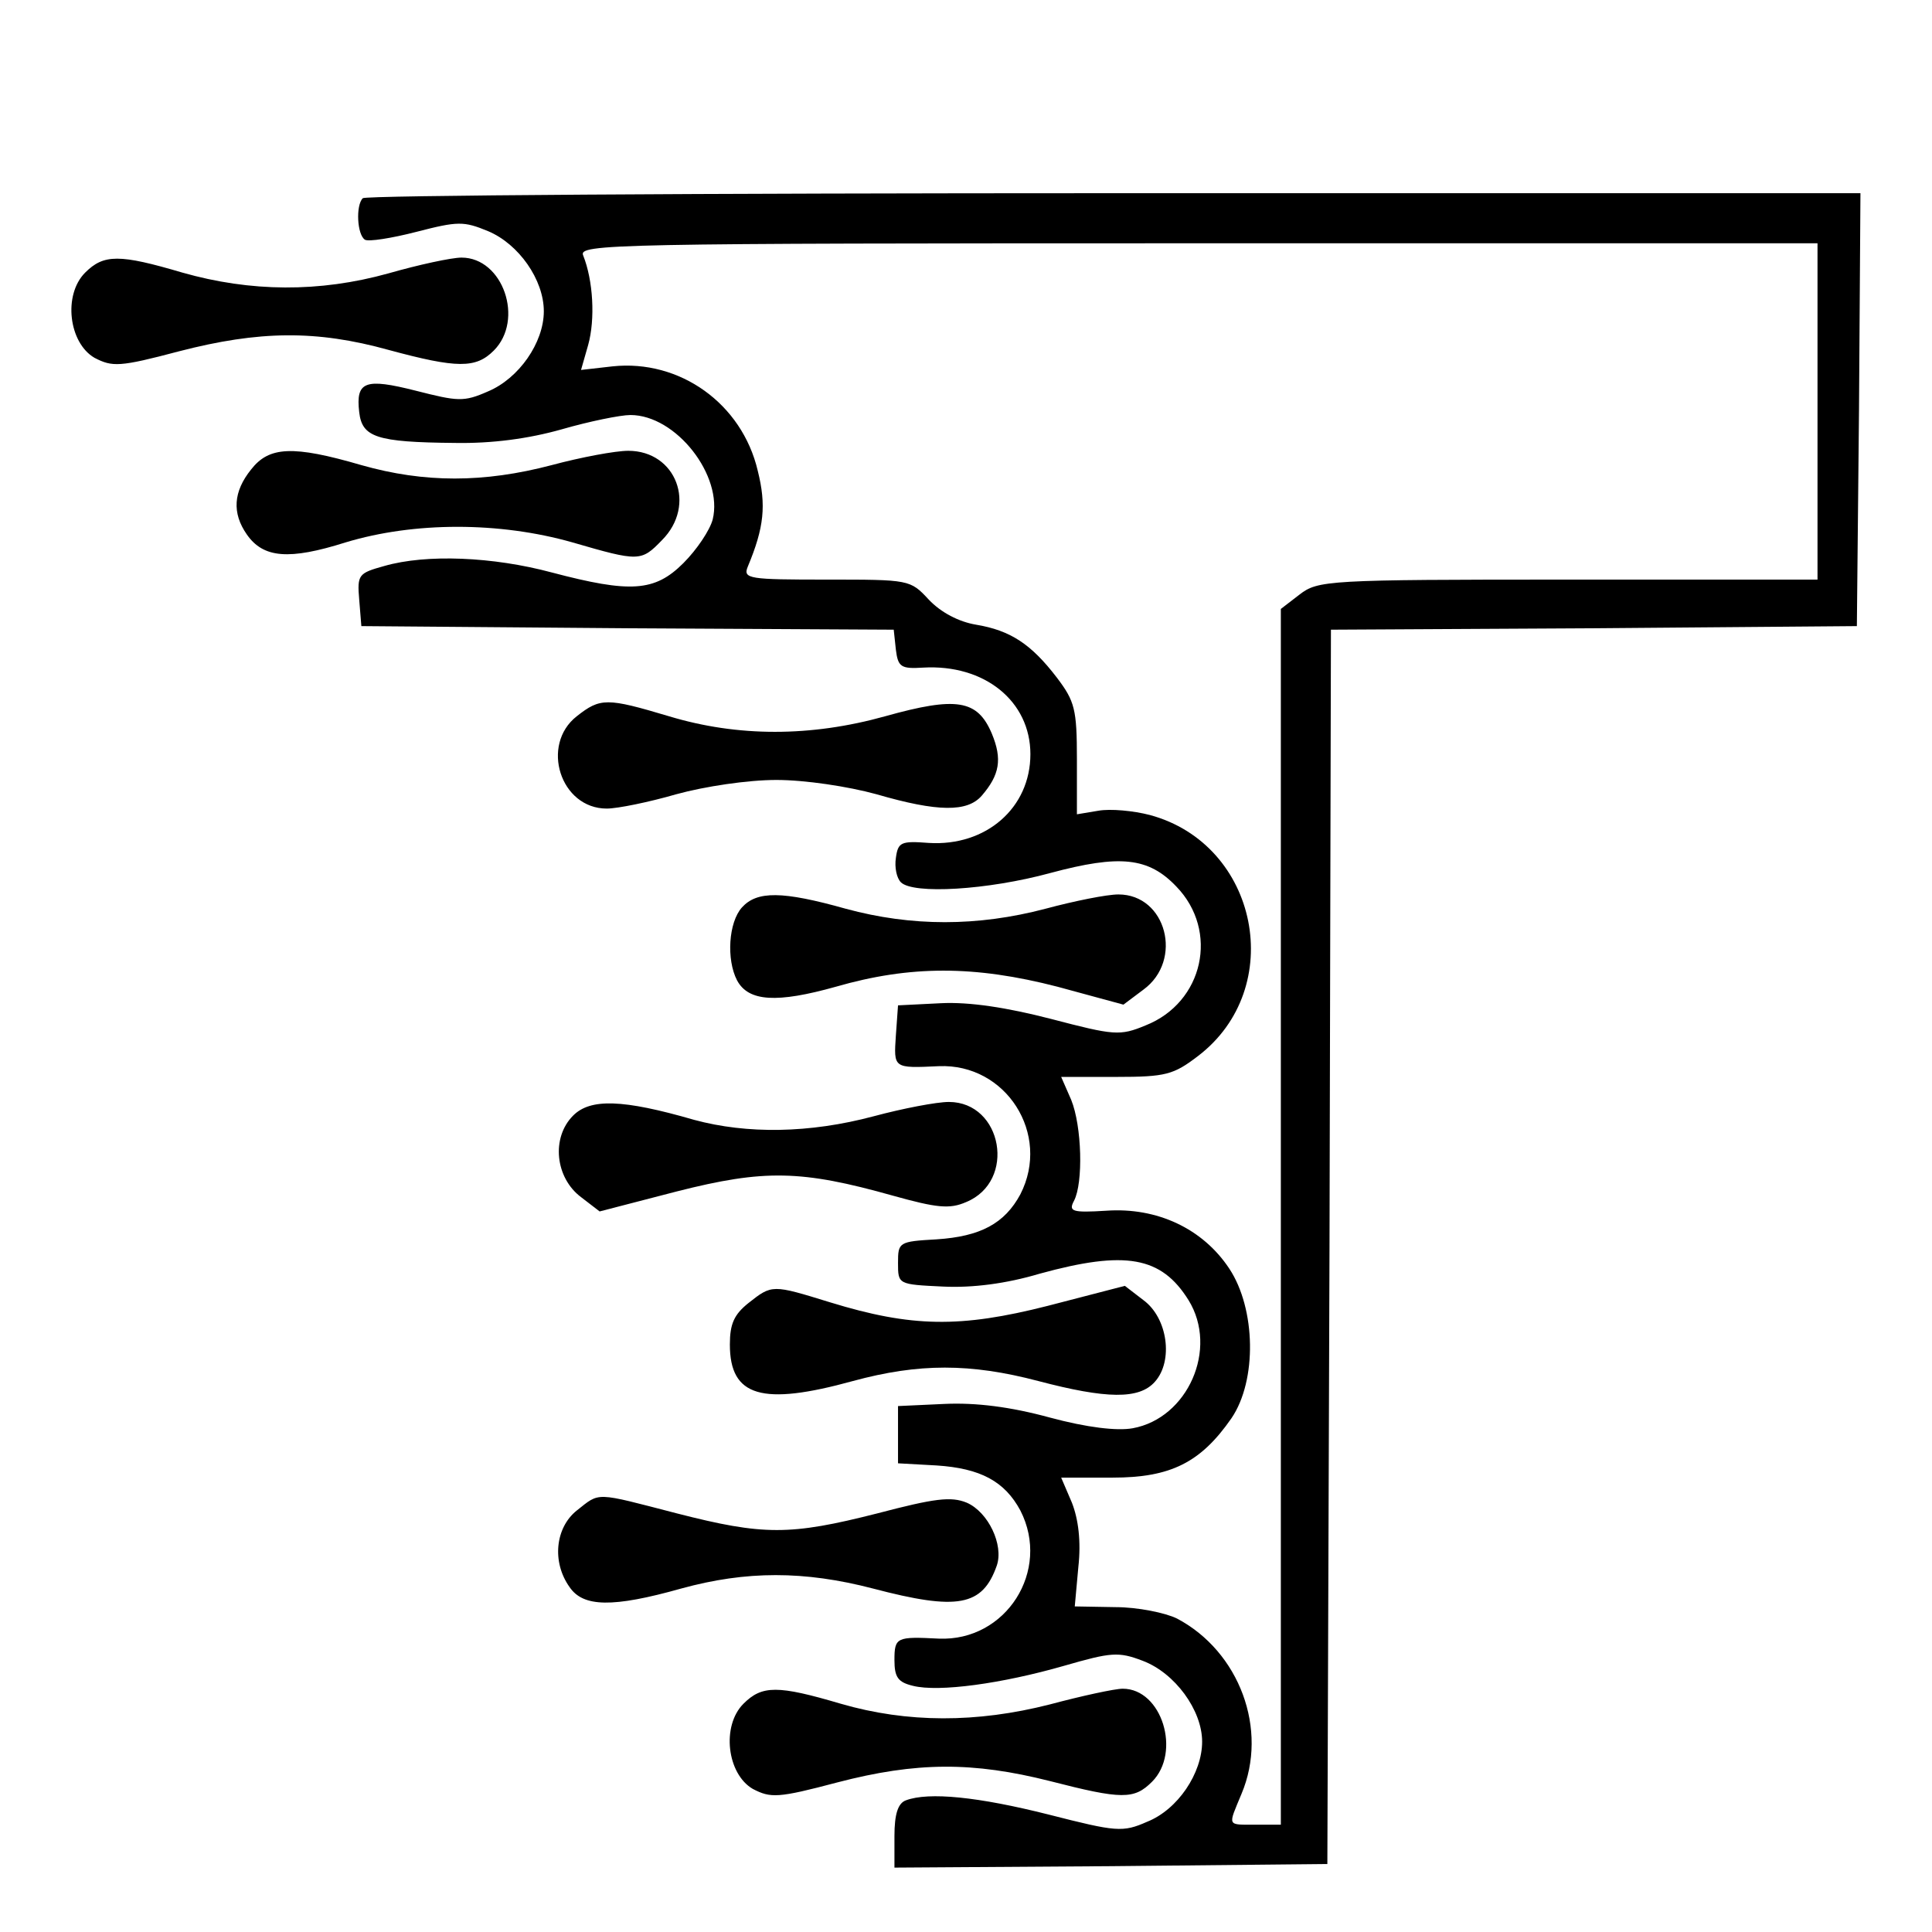
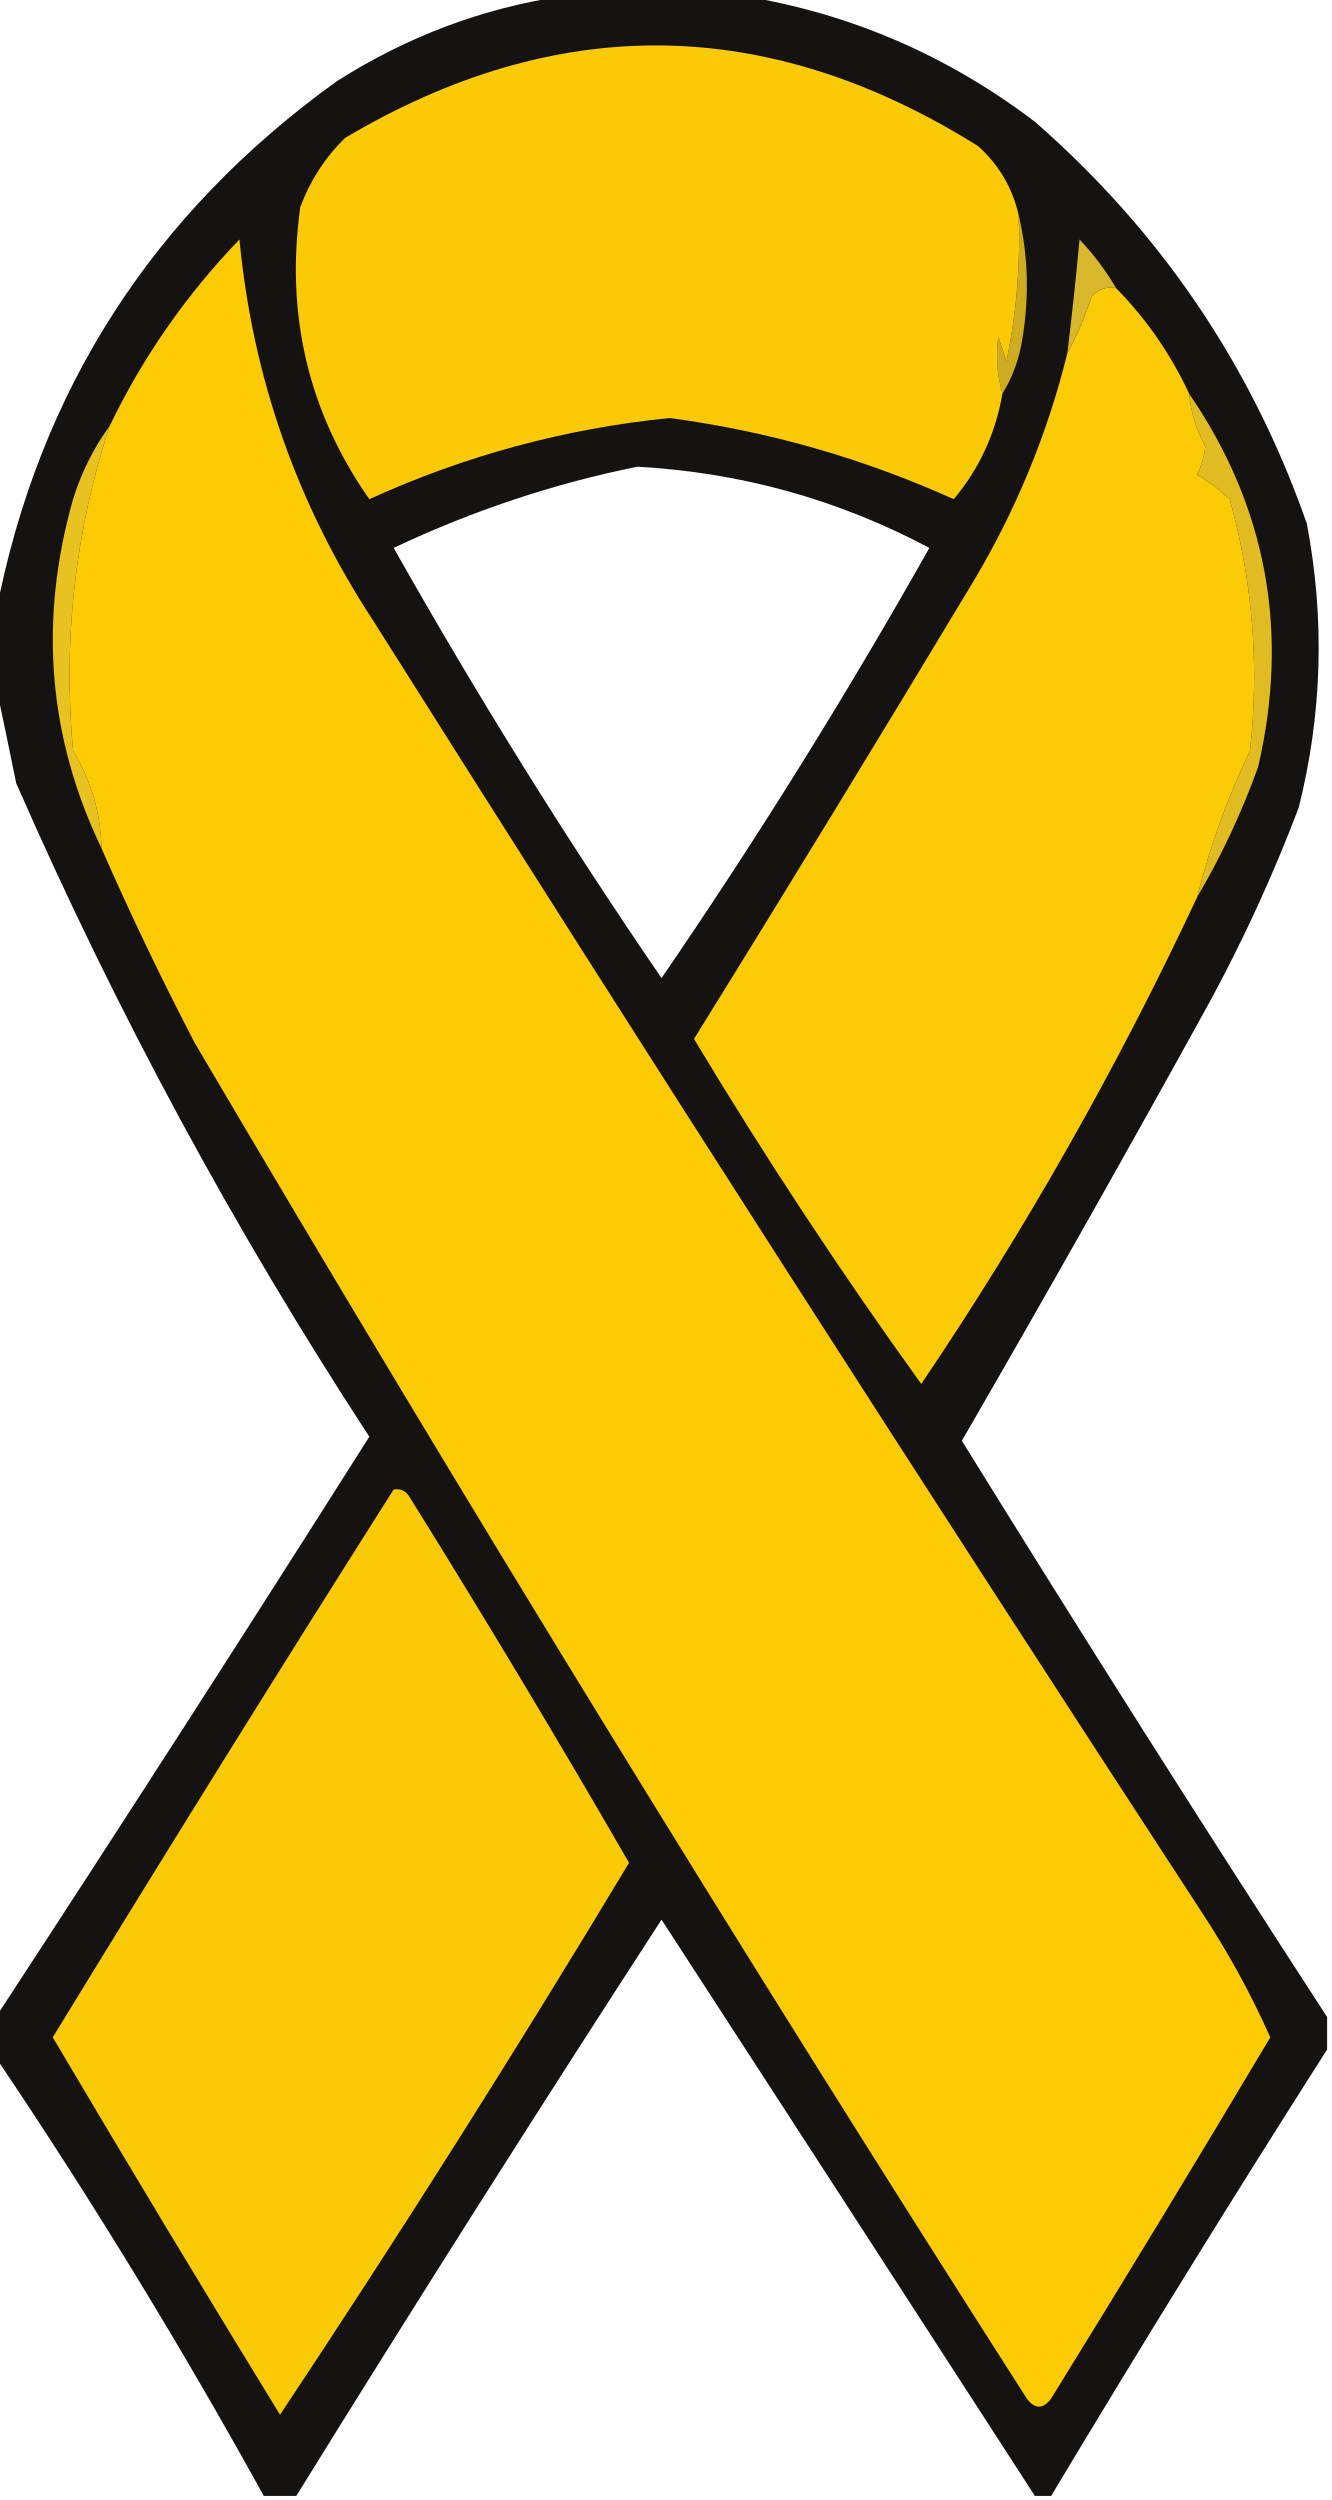
- <svg xmlns="http://www.w3.org/2000/svg" version="1.0" width="270pt" height="270pt" viewBox="0 0 270 270" preserveAspectRatio="xMidYMid meet">
-   <g transform="translate(0,270) scale(0.1,-0.1)" fill="#000000" stroke="none">
-     <path d="M507 2423 c-10 -10 -8 -51 3 -58 5 -3 37 2 72 11 58 15 66 15 100 1 43 -18 78 -68 78 -112 0 -44 -35 -94 -78 -112 -34 -15 -42 -14 -101 1 -71 18 -84 13 -79 -30 4 -35 24 -42 133 -43 53 -1 104 6 150 19 38 11 82 20 96 20 64 0 130 -85 115 -146 -4 -15 -22 -42 -41 -61 -40 -40 -74 -42 -184 -13 -82 22 -175 26 -234 9 -36 -10 -38 -12 -35 -47 l3 -37 372 -3 372 -2 3 -28 c3 -24 7 -27 38 -25 86 5 150 -47 150 -121 0 -75 -62 -129 -142 -124 -39 3 -43 1 -46 -21 -2 -13 1 -28 7 -34 17 -17 121 -11 209 13 97 26 137 22 176 -19 60 -62 38 -162 -43 -194 -36 -15 -44 -14 -132 9 -62 16 -114 24 -154 22 l-60 -3 -3 -42 c-3 -46 -4 -46 60 -43 94 4 157 -95 114 -179 -22 -41 -56 -59 -117 -63 -53 -3 -54 -4 -54 -33 0 -30 0 -30 63 -33 41 -2 88 4 135 18 120 33 170 24 208 -37 42 -68 -1 -165 -78 -179 -22 -4 -64 1 -116 15 -55 15 -103 21 -147 19 l-65 -3 0 -40 0 -40 54 -3 c61 -4 95 -22 117 -63 43 -84 -20 -183 -114 -179 -59 3 -62 2 -62 -30 0 -24 5 -31 26 -36 36 -9 124 3 211 28 66 19 76 20 110 7 45 -17 83 -69 83 -113 0 -44 -34 -95 -77 -112 -34 -15 -43 -14 -137 10 -99 25 -168 32 -200 20 -11 -4 -16 -19 -16 -50 l0 -44 303 2 302 3 3 862 2 863 368 2 367 3 3 303 2 302 -1043 0 c-574 0 -1047 -3 -1050 -7z m2033 -298 l0 -235 -349 0 c-337 0 -349 -1 -375 -21 l-26 -20 0 -850 0 -849 -35 0 c-41 0 -39 -3 -20 43 38 90 -3 199 -90 245 -16 8 -55 16 -86 16 l-57 1 5 55 c4 36 0 67 -9 90 l-15 35 72 0 c81 0 123 21 166 83 36 53 34 153 -3 209 -37 56 -101 86 -172 81 -48 -3 -53 -1 -45 14 13 25 11 104 -4 141 l-14 32 77 0 c69 0 80 3 114 29 125 95 85 296 -67 337 -23 6 -55 9 -72 6 l-30 -5 0 77 c0 70 -3 81 -28 114 -36 47 -65 66 -113 74 -24 4 -49 17 -66 35 -26 28 -27 28 -143 28 -108 0 -117 1 -110 18 23 55 26 86 14 134 -22 94 -109 156 -203 146 l-44 -5 10 35 c10 36 7 90 -7 125 -7 16 38 17 859 17 l866 0 0 -235z" />
-     <path d="M119 2319 c-31 -31 -23 -98 13 -119 25 -13 35 -13 118 9 112 29 192 30 293 2 96 -26 122 -26 147 -1 43 43 13 130 -45 130 -14 0 -60 -10 -102 -22 -97 -27 -193 -26 -288 1 -88 26 -110 26 -136 0z" />
-     <path d="M351 2044 c-25 -31 -27 -61 -6 -91 23 -33 59 -36 138 -11 96 29 215 29 317 0 93 -27 96 -27 125 3 49 49 20 125 -47 125 -18 0 -66 -9 -107 -20 -95 -25 -178 -25 -266 0 -96 28 -129 26 -154 -6z" />
-     <path d="M806 1699 c-51 -40 -23 -129 42 -129 15 0 59 9 97 20 40 11 100 20 140 20 40 0 100 -9 140 -20 86 -25 127 -25 147 -2 25 29 29 51 14 87 -20 47 -49 52 -149 24 -104 -29 -206 -29 -302 0 -87 26 -96 26 -129 0z" />
-     <path d="M1037 1432 c-19 -21 -22 -73 -7 -102 16 -30 56 -32 138 -9 104 30 194 30 310 0 l92 -25 28 21 c56 41 32 133 -35 133 -16 0 -61 -9 -102 -20 -95 -25 -187 -25 -279 0 -89 25 -124 25 -145 2z" />
-     <path d="M801 1141 c-31 -31 -25 -87 11 -114 l26 -20 108 28 c122 31 174 30 302 -6 61 -17 79 -19 102 -9 71 29 51 140 -24 140 -17 0 -64 -9 -105 -20 -90 -24 -177 -25 -251 -5 -100 29 -145 30 -169 6z" />
-     <path d="M1046 879 c-20 -16 -26 -29 -26 -58 0 -73 45 -86 172 -51 92 25 164 25 259 0 95 -25 141 -26 163 -1 26 29 18 89 -16 114 l-26 20 -108 -28 c-122 -31 -190 -30 -304 5 -81 25 -81 25 -114 -1z" />
-     <path d="M806 589 c-30 -24 -35 -72 -10 -107 19 -28 60 -29 156 -2 91 25 172 25 268 0 118 -31 153 -25 173 32 10 29 -12 75 -42 88 -22 9 -45 6 -125 -15 -122 -31 -159 -31 -280 0 -116 30 -107 30 -140 4z" />
-     <path d="M1039 319 c-31 -31 -23 -98 13 -119 25 -13 35 -13 118 9 111 29 190 29 297 2 101 -26 118 -26 143 -1 41 41 14 130 -41 130 -11 0 -57 -10 -102 -22 -102 -26 -199 -26 -292 1 -88 26 -110 26 -136 0z" />
+ <svg xmlns="http://www.w3.org/2000/svg" version="1.1" width="164px" height="308px" style="shape-rendering:geometricPrecision; text-rendering:geometricPrecision; image-rendering:optimizeQuality; fill-rule:evenodd; clip-rule:evenodd">
+   <g>
+     <path style="opacity:1" fill="#151311" d="M 69.5,-0.5 C 76.833,-0.5 84.167,-0.5 91.5,-0.5C 104.697,1.63 116.697,6.797 127.5,15C 143.034,28.575 154.201,45.075 161,64.5C 163.238,76.257 162.905,87.923 160,99.5C 156.881,107.739 153.214,115.739 149,123.5C 138.995,141.652 128.829,159.652 118.5,177.5C 133.26,201.362 148.26,225.028 163.5,248.5C 163.5,249.833 163.5,251.167 163.5,252.5C 151.916,270.666 140.583,288.999 129.5,307.5C 128.833,307.5 128.167,307.5 127.5,307.5C 112.227,283.874 96.893,260.207 81.5,236.5C 66.239,260.026 51.239,283.692 36.5,307.5C 35.167,307.5 33.833,307.5 32.5,307.5C 22.259,288.95 11.259,270.95 -0.5,253.5C -0.5,251.833 -0.5,250.167 -0.5,248.5C 14.97,224.841 30.304,201.008 45.5,177C 28.795,151.428 14.295,124.594 2,96.5C 1.161,92.363 0.327,88.363 -0.5,84.5C -0.5,81.5 -0.5,78.5 -0.5,75.5C 4.744,48.206 18.744,26.373 41.5,10C 50.194,4.474 59.527,0.974 69.5,-0.5 Z M 78.5,57.5 C 91.258,58.198 103.258,61.532 114.5,67.5C 104.237,85.707 93.237,103.373 81.5,120.5C 69.749,103.337 58.749,85.671 48.5,67.5C 58.197,62.917 68.197,59.584 78.5,57.5 Z" />
+   </g>
+   <g>
+     <path style="opacity:1" fill="#e8c220" d="M 13.5,52.5 C 9.242,65.484 7.742,78.817 9,92.5C 11.232,96.143 12.399,100.143 12.5,104.5C 5.926,90.803 4.759,76.47 9,61.5C 10.04,58.177 11.54,55.177 13.5,52.5 Z" />
+   </g>
+   <g>
+     <path style="opacity:1" fill="#e0bc22" d="M 146.5,48.5 C 156.054,62.446 158.887,77.78 155,94.5C 152.961,100.149 150.461,105.482 147.5,110.5C 149.053,104.294 151.22,98.294 154,92.5C 155.165,81.974 154.331,71.641 151.5,61.5C 150.281,60.354 148.948,59.354 147.5,58.5C 148.022,57.393 148.355,56.226 148.5,55C 147.382,52.941 146.715,50.774 146.5,48.5 Z" />
+   </g>
+   <g>
+     <path style="opacity:1" fill="#cdac21" d="M 125.5,26.5 C 126.65,31.316 126.816,36.316 126,41.5C 125.61,44.104 124.776,46.438 123.5,48.5C 122.833,46.181 122.666,43.847 123,41.5C 123.333,42.5 123.667,43.5 124,44.5C 125.239,38.565 125.739,32.565 125.5,26.5 Z" />
+   </g>
+   <g>
+     <path style="opacity:1" fill="#fccb04" d="M 12.5,104.5 C 12.399,100.143 11.232,96.143 9,92.5C 7.742,78.817 9.242,65.484 13.5,52.5C 17.581,44.019 22.915,36.352 29.5,29.5C 31.122,46.534 36.622,62.201 46,76.5C 79.606,129.768 113.606,182.768 148,235.5C 151.251,240.423 154.085,245.59 156.5,251C 147.632,265.9 138.632,280.734 129.5,295.5C 128.5,296.833 127.5,296.833 126.5,295.5C 91.33,240.502 57.163,184.835 24,128.5C 19.883,120.6 16.049,112.6 12.5,104.5 Z" />
+   </g>
+   <g>
+     <path style="opacity:1" fill="#fbcb05" d="M 137.5,35.5 C 141.237,39.302 144.237,43.636 146.5,48.5C 146.715,50.774 147.382,52.941 148.5,55C 148.355,56.226 148.022,57.393 147.5,58.5C 148.948,59.354 150.281,60.354 151.5,61.5C 154.331,71.641 155.165,81.974 154,92.5C 151.22,98.294 149.053,104.294 147.5,110.5C 137.694,131.455 126.361,151.455 113.5,170.5C 103.596,156.752 94.262,142.585 85.5,128C 97.119,109.266 108.619,90.433 120,71.5C 125.234,62.705 129.067,53.372 131.5,43.5C 132.67,41.35 133.67,39.016 134.5,36.5C 135.325,35.614 136.325,35.281 137.5,35.5 Z" />
+   </g>
+   <g>
+     <path style="opacity:1" fill="#d9b72d" d="M 137.5,35.5 C 136.325,35.281 135.325,35.614 134.5,36.5C 133.67,39.016 132.67,41.35 131.5,43.5C 132.065,38.851 132.565,34.184 133,29.5C 134.752,31.351 136.252,33.351 137.5,35.5 Z" />
+   </g>
+   <g>
+     <path style="opacity:1" fill="#faca06" d="M 125.5,26.5 C 125.739,32.565 125.239,38.565 124,44.5C 123.667,43.5 123.333,42.5 123,41.5C 122.666,43.847 122.833,46.181 123.5,48.5C 122.643,53.425 120.643,57.759 117.5,61.5C 106.324,56.456 94.657,53.123 82.5,51.5C 69.625,52.791 57.291,56.124 45.5,61.5C 37.978,50.738 35.144,38.738 37,25.5C 38.211,22.241 40.044,19.407 42.5,17C 68.654,1.473 94.654,1.806 120.5,18C 123.072,20.313 124.739,23.146 125.5,26.5 Z" />
+   </g>
+   <g>
+     <path style="opacity:1" fill="#faca07" d="M 48.5,183.5 C 49.376,183.369 50.043,183.702 50.5,184.5C 59.767,199.372 68.767,214.372 77.5,229.5C 63.667,252.502 49.334,275.169 34.5,297.5C 25.034,282.067 15.701,266.567 6.5,251C 20.34,228.343 34.34,205.843 48.5,183.5 Z" />
  </g>
</svg>
